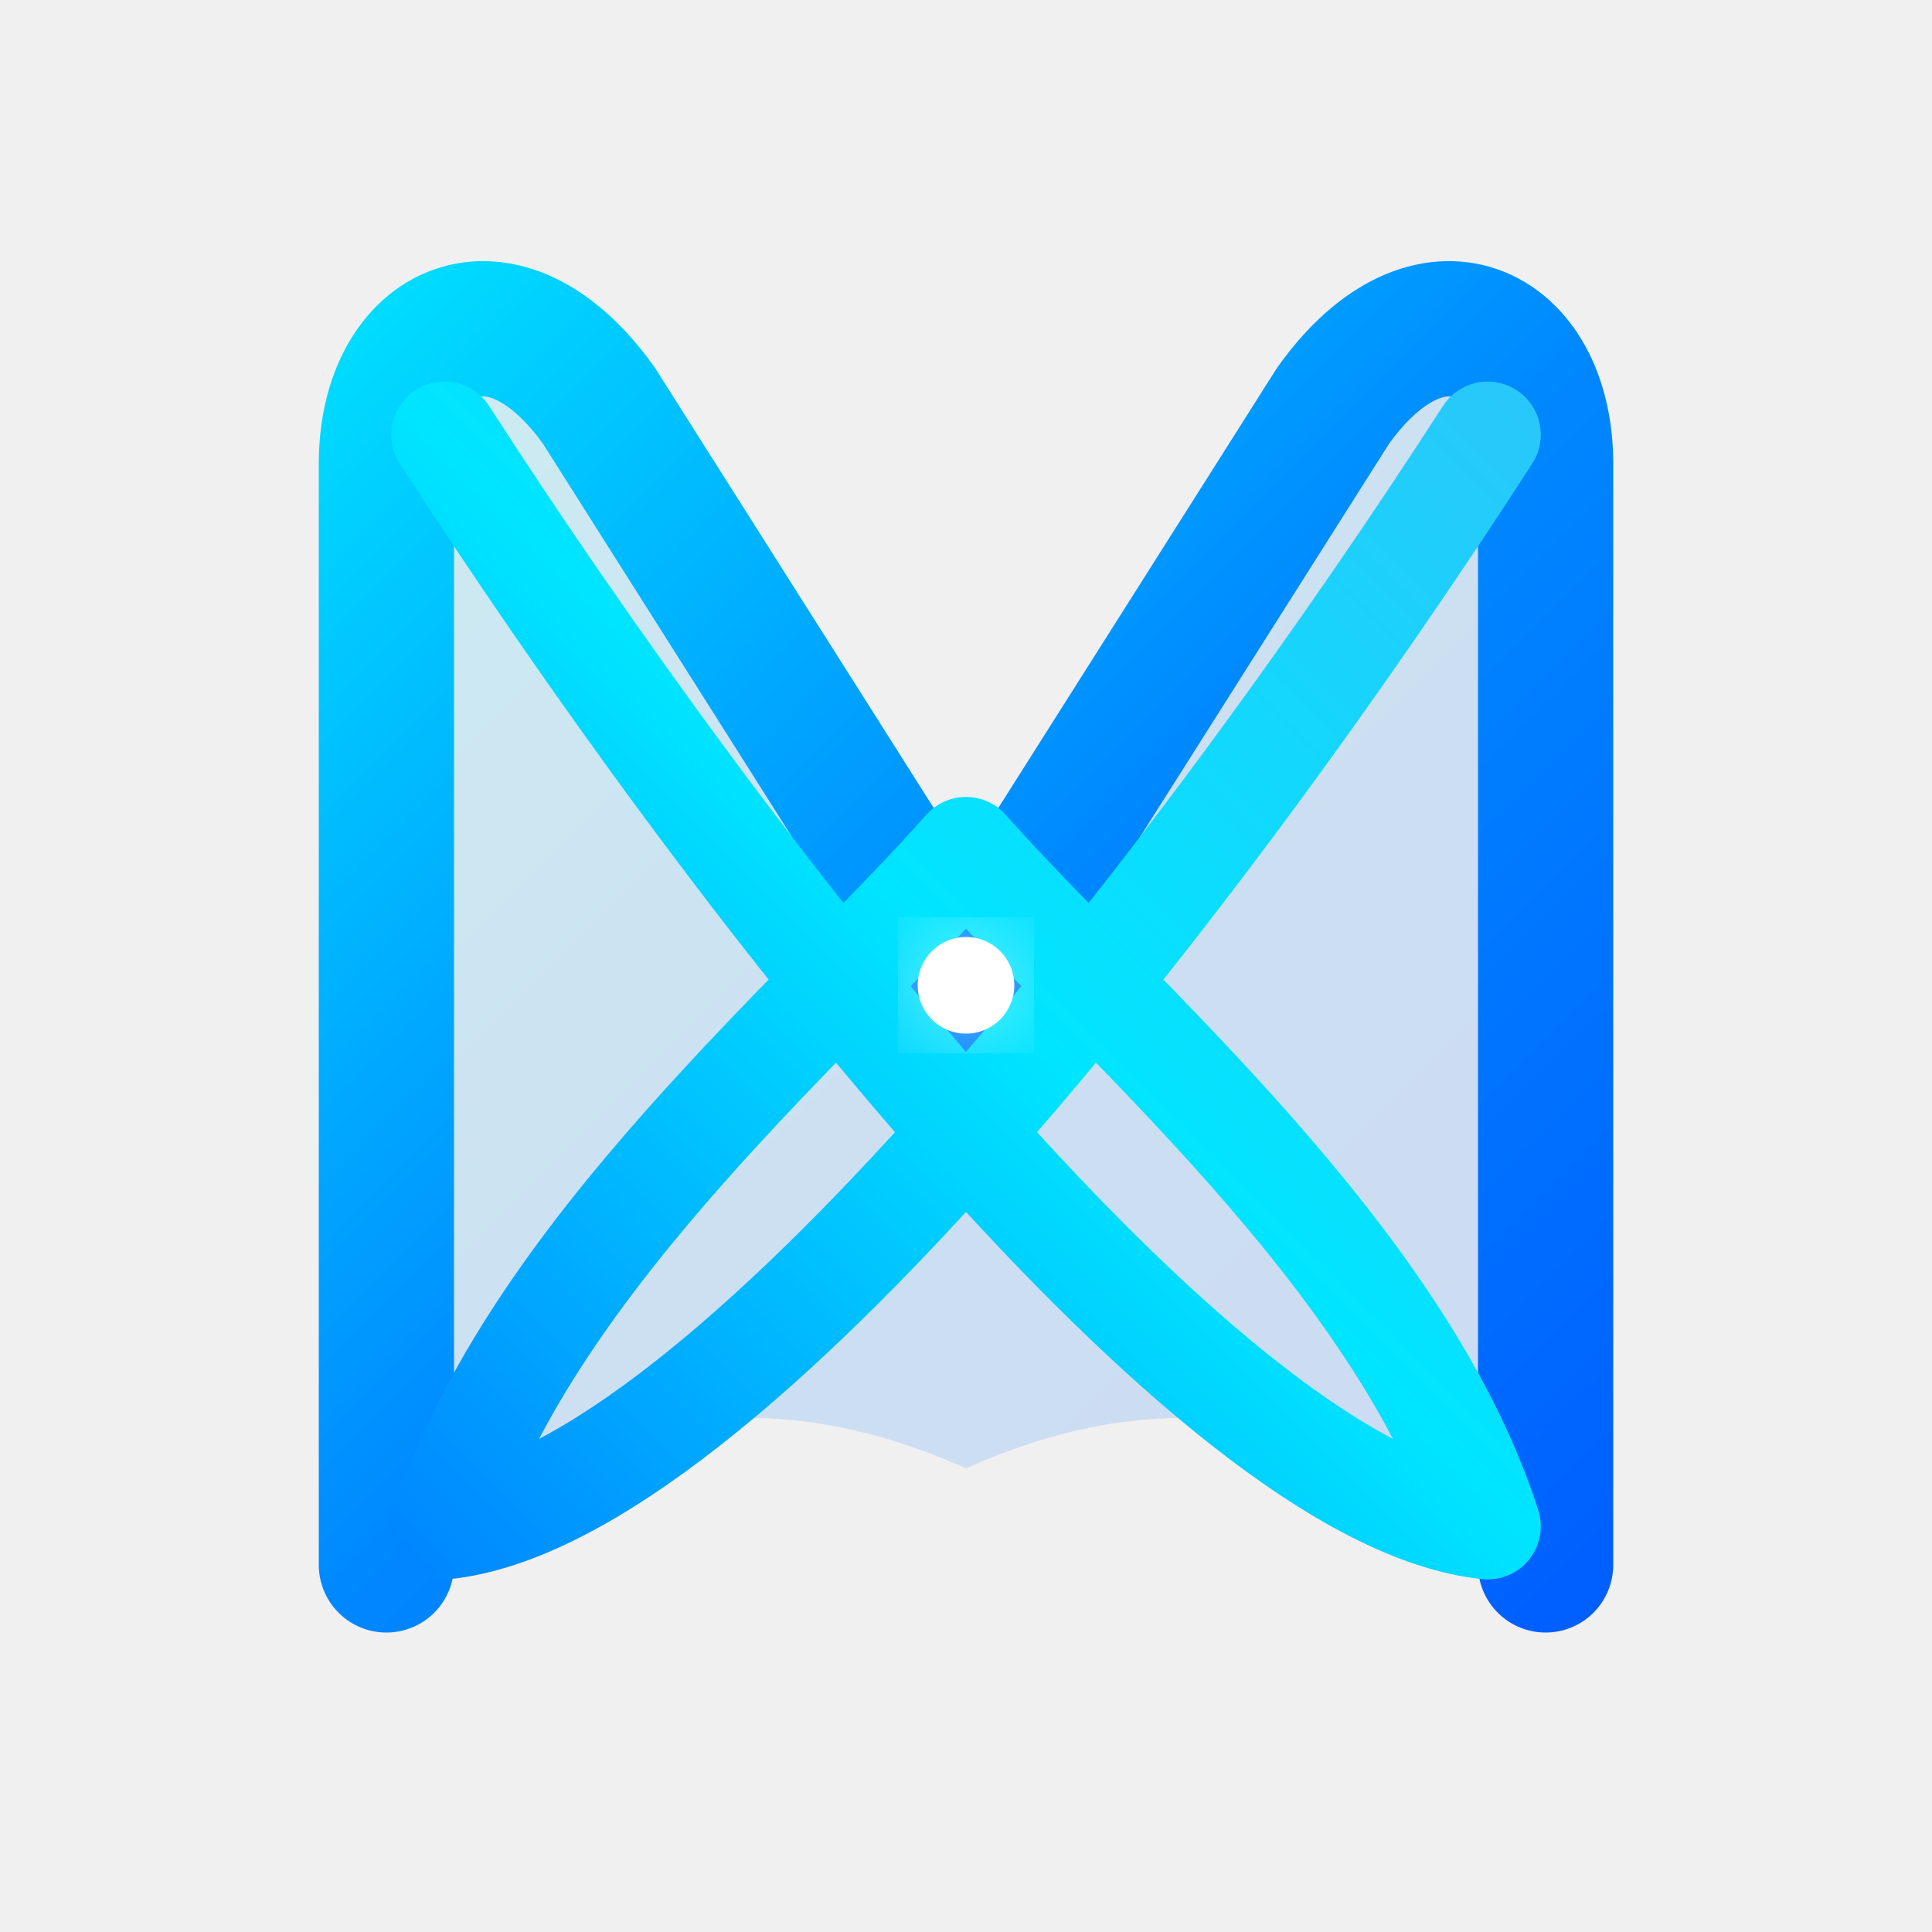
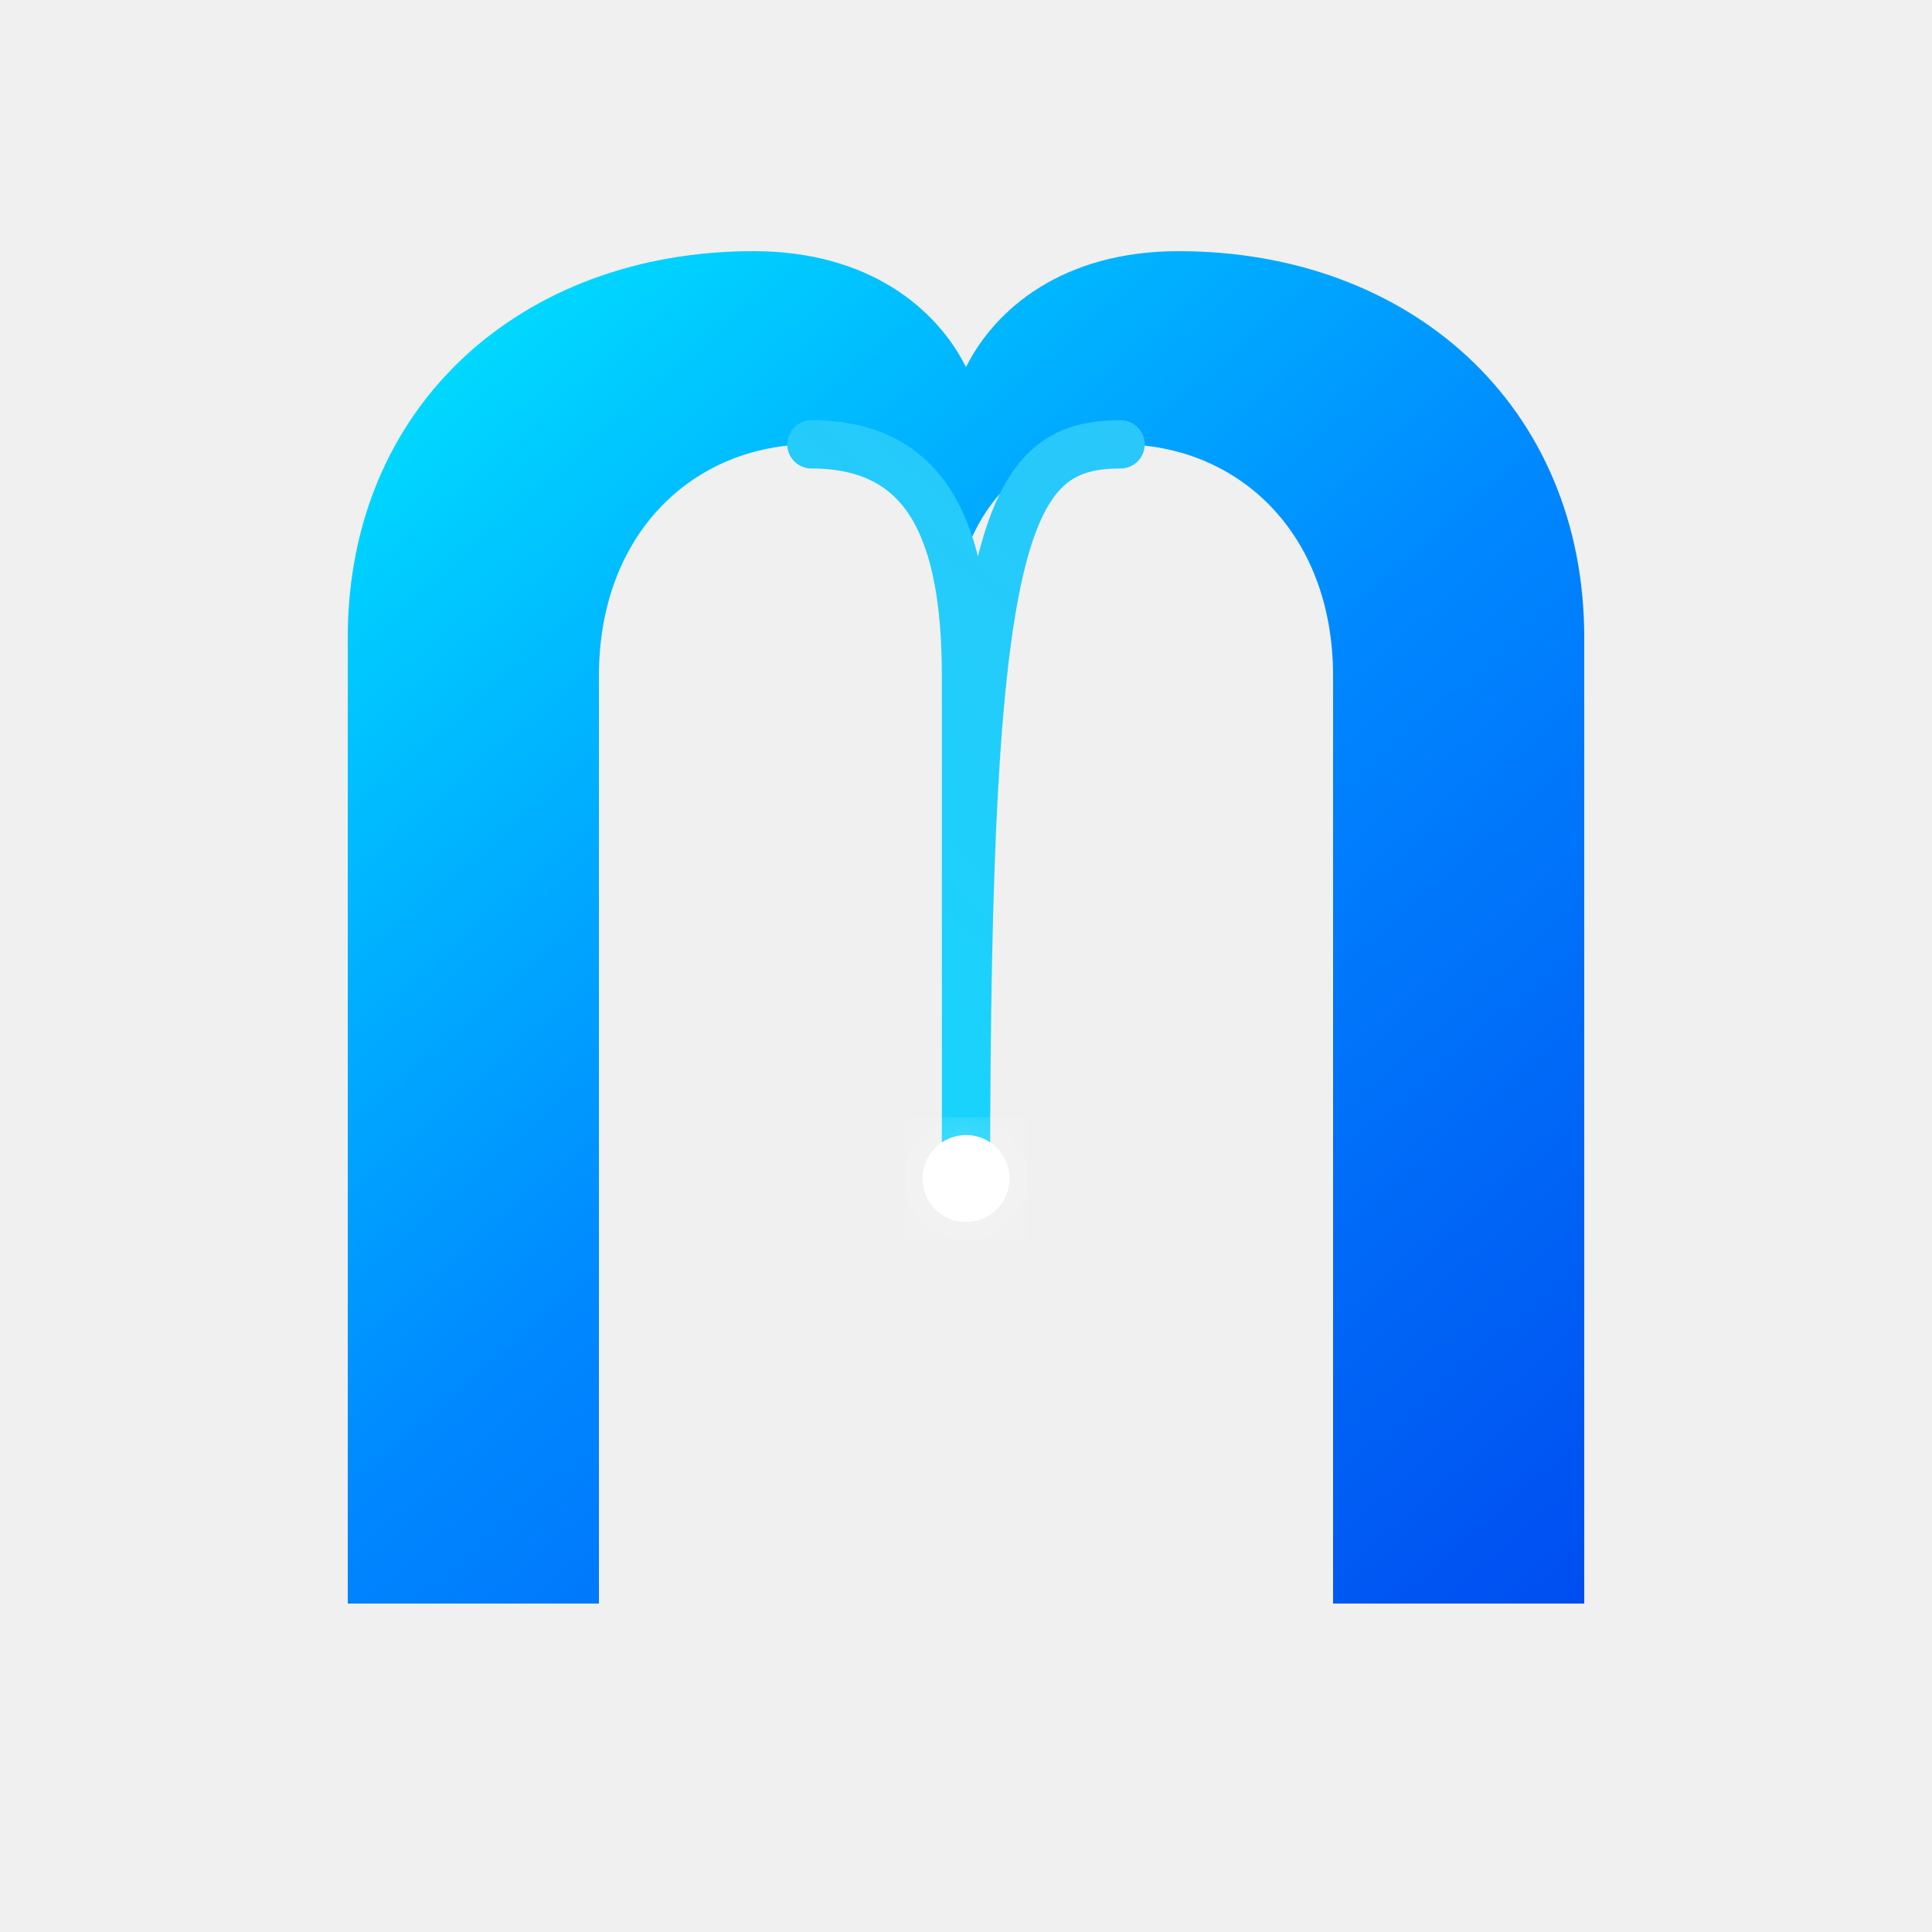
<svg xmlns="http://www.w3.org/2000/svg" viewBox="0 0 200 200" fill="none">
  <defs>
-     <linearGradient id="waveGradLeft" x1="20" y1="20" x2="180" y2="180" gradientUnits="userSpaceOnUse">
+     <linearGradient id="mosbiMGrad" x1="30" y1="20" x2="170" y2="180" gradientUnits="userSpaceOnUse">
      <stop offset="0%" stop-color="#00f0ff" />
      <stop offset="50%" stop-color="#0088ff" />
-       <stop offset="100%" stop-color="#0055ff" />
+       <stop offset="100%" stop-color="#0044ee" />
    </linearGradient>
-     <linearGradient id="waveGradRight" x1="180" y1="20" x2="20" y2="180" gradientUnits="userSpaceOnUse">
+     <linearGradient id="mosbiShimmer" x1="170" y1="20" x2="30" y2="180" gradientUnits="userSpaceOnUse">
      <stop offset="0%" stop-color="#38bdf8" />
-       <stop offset="50%" stop-color="#00e5ff" />
-       <stop offset="100%" stop-color="#0066ff" />
+       <stop offset="100%" stop-color="#00e5ff" />
    </linearGradient>
-     <filter id="softGlow" x="-20%" y="-20%" width="140%" height="140%">
+     <filter id="subtleGlow" x="-20%" y="-20%" width="140%" height="140%">
      <feGaussianBlur stdDeviation="6" result="blur" />
      <feComposite in="SourceGraphic" in2="blur" operator="over" />
    </filter>
  </defs>
-   <path d="M42 165 C42 165, 36 100, 36 52 C36 34, 46 28, 54 38 C68 55, 96 112, 100 120 C104 112, 132 55, 146 38 C154 28, 164 34, 164 52 C164 100, 158 165, 158 165 C158 165, 138 135, 100 152 C62 135, 42 165, 42 165 Z" fill="url(#waveGradLeft)" opacity="0.15" />
-   <path d="M40 162 V48 C40 34 52 28 62 42 L100 102 L138 42 C148 28 160 34 160 48 V162" stroke="url(#waveGradLeft)" stroke-width="14" stroke-linecap="round" stroke-linejoin="round" />
-   <path d="M46 45 C75 90 125 155 154 158 C145 130 115 105 100 88 C85 105 55 130 46 158 C75 155 125 90 154 45" stroke="url(#waveGradRight)" stroke-width="11" stroke-linecap="round" stroke-linejoin="round" />
-   <circle cx="100" cy="102" r="5" fill="#ffffff" filter="url(#softGlow)" />
+   <path d="M36 166 V66 C36 42 54 26 78 26 C90 26 97 32 100 38 C103 32 110 26 122 26 C146 26 164 42 164 66 V166 H138 V70 C138 55 128 46 116 46 C104 46 98 55 98 70 V122 H102 V70 C102 55 96 46 84 46 C72 46 62 55 62 70 V166 H36 Z" fill="url(#mosbiMGrad)" />
+   <path d="M84 46 C96 46 100 55 100 70 V122 C100 55 104 46 116 46" stroke="url(#mosbiShimmer)" stroke-width="5" stroke-linecap="round" />
+   <circle cx="100" cy="122" r="4.5" fill="#ffffff" filter="url(#subtleGlow)" />
</svg>
